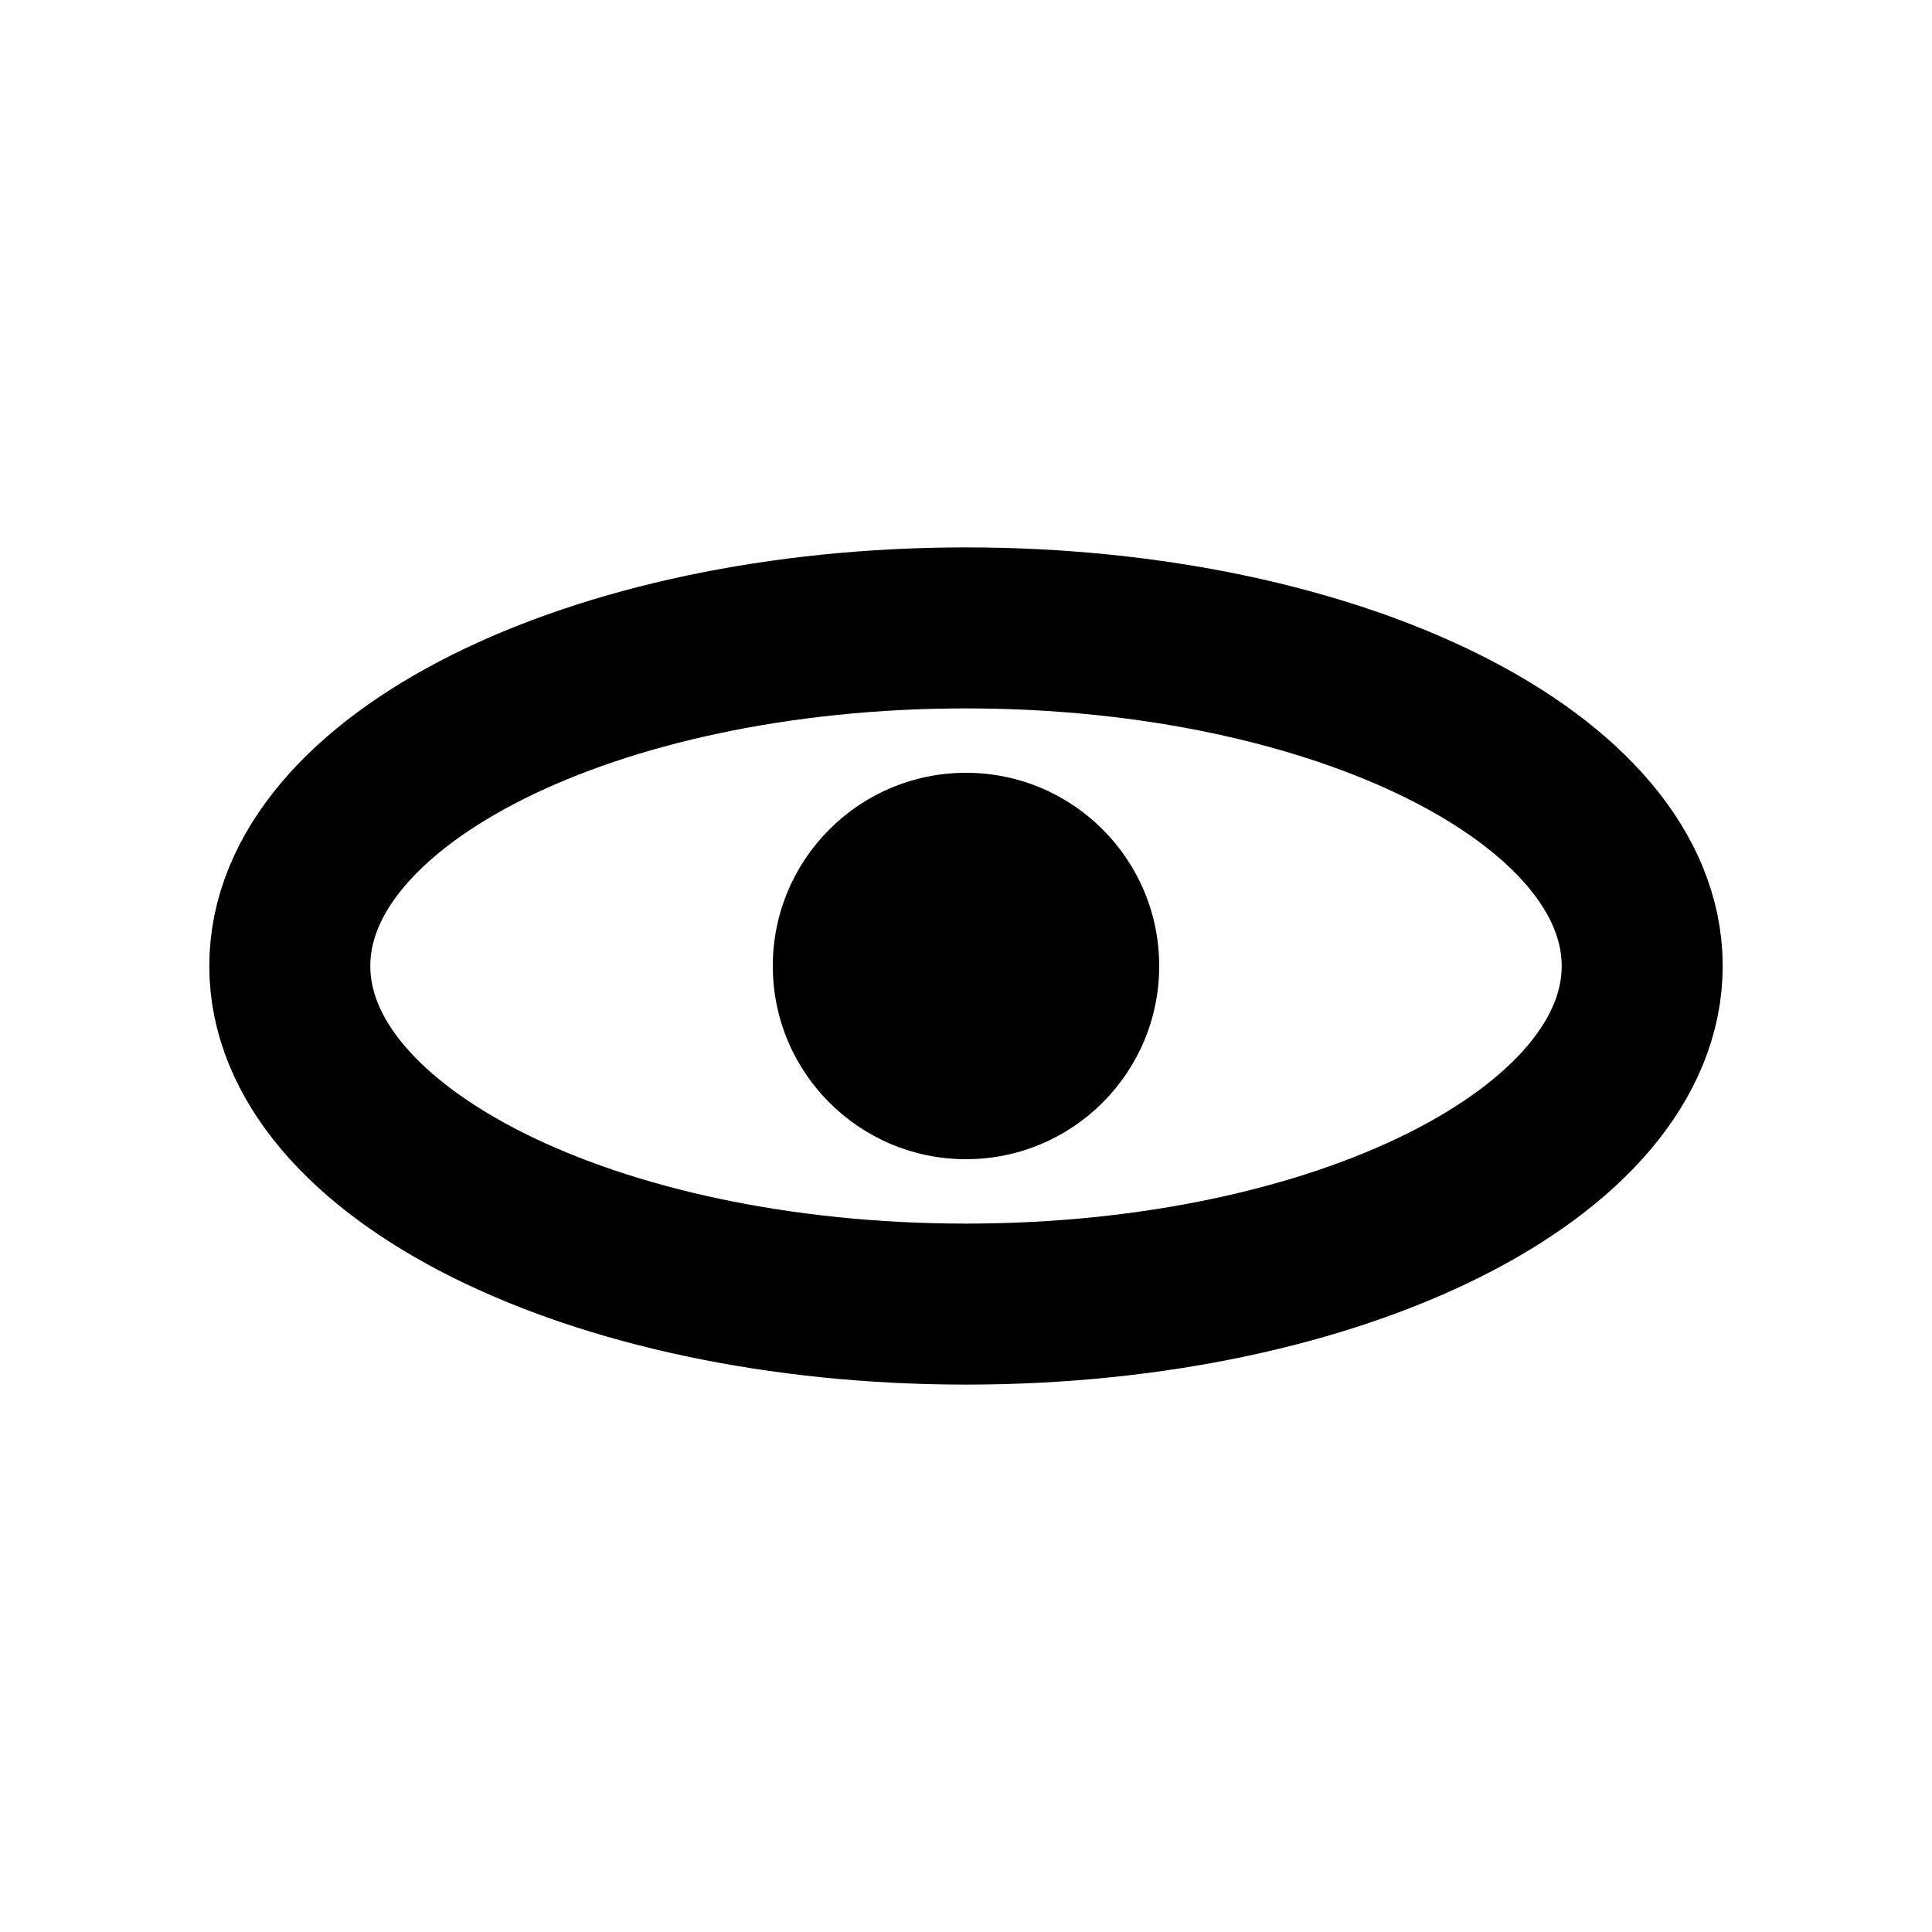
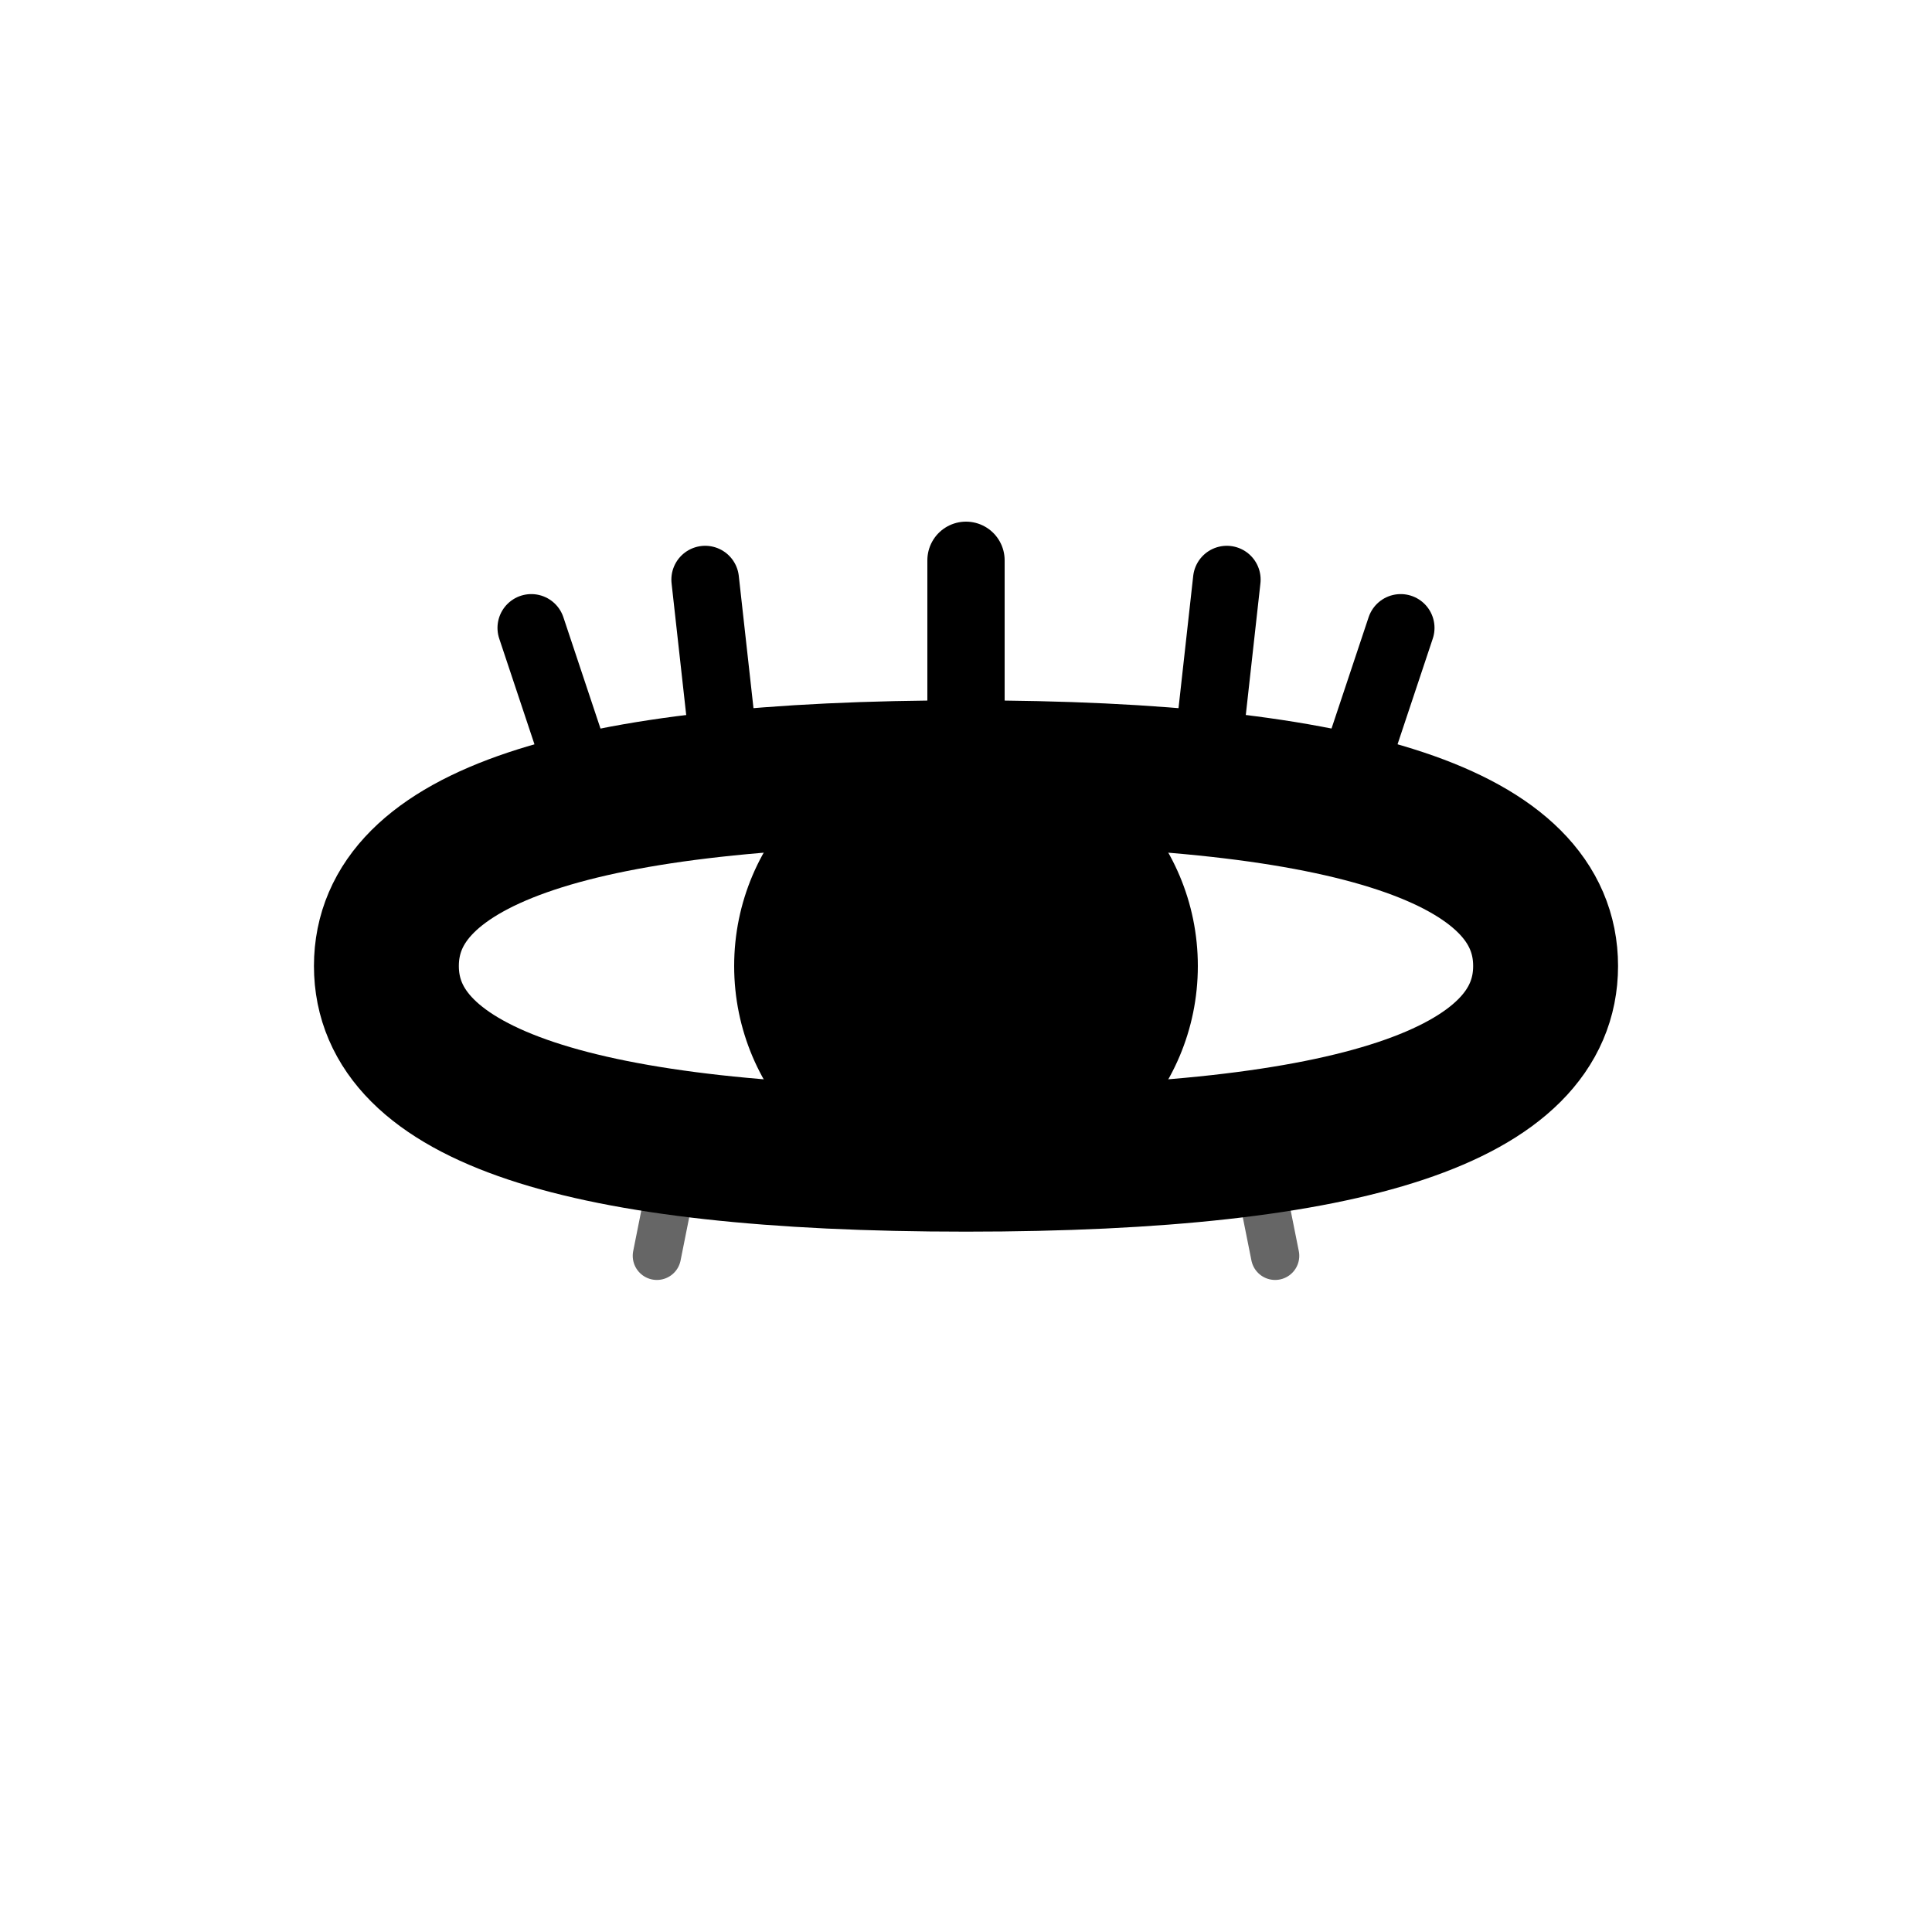
- <svg xmlns="http://www.w3.org/2000/svg" width="18" height="18" viewBox="0 0 18 18" fill="none">
-   <ellipse cx="9" cy="9" rx="6.3" ry="3.15" stroke="currentColor" stroke-width="1.5" fill="none" />
-   <circle cx="9" cy="9" r="1.8" fill="currentColor" />
+ <svg xmlns="http://www.w3.org/2000/svg" width="20" height="20" viewBox="0 0 20 20" fill="none">
+   <path d="M 4 10 Q 4 8 10 8 Q 16 8 16 10 Q 16 12 10 12 Q 4 12 4 10 Z" stroke="currentColor" stroke-width="1.5" fill="none" />
+   <circle cx="10" cy="10" r="2.4" fill="currentColor" />
+   <circle cx="10.7" cy="9.3" r="0.6" fill="currentColor" opacity="0.3" />
+   <path d="M 6 8 L 5.5 6.5" stroke="currentColor" stroke-width="0.7" stroke-linecap="round" />
+   <path d="M 7.5 7.8 L 7.3 6" stroke="currentColor" stroke-width="0.7" stroke-linecap="round" />
+   <path d="M 10 7.8 L 10 5.8" stroke="currentColor" stroke-width="0.8" stroke-linecap="round" />
+   <path d="M 12.5 7.8 L 12.7 6" stroke="currentColor" stroke-width="0.7" stroke-linecap="round" />
+   <path d="M 14 8 L 14.5 6.5" stroke="currentColor" stroke-width="0.7" stroke-linecap="round" />
+   <path d="M 7 12 L 6.8 13" stroke="currentColor" stroke-width="0.5" stroke-linecap="round" opacity="0.6" />
+   <path d="M 13 12 L 13.2 13" stroke="currentColor" stroke-width="0.5" stroke-linecap="round" opacity="0.6" />
</svg>
